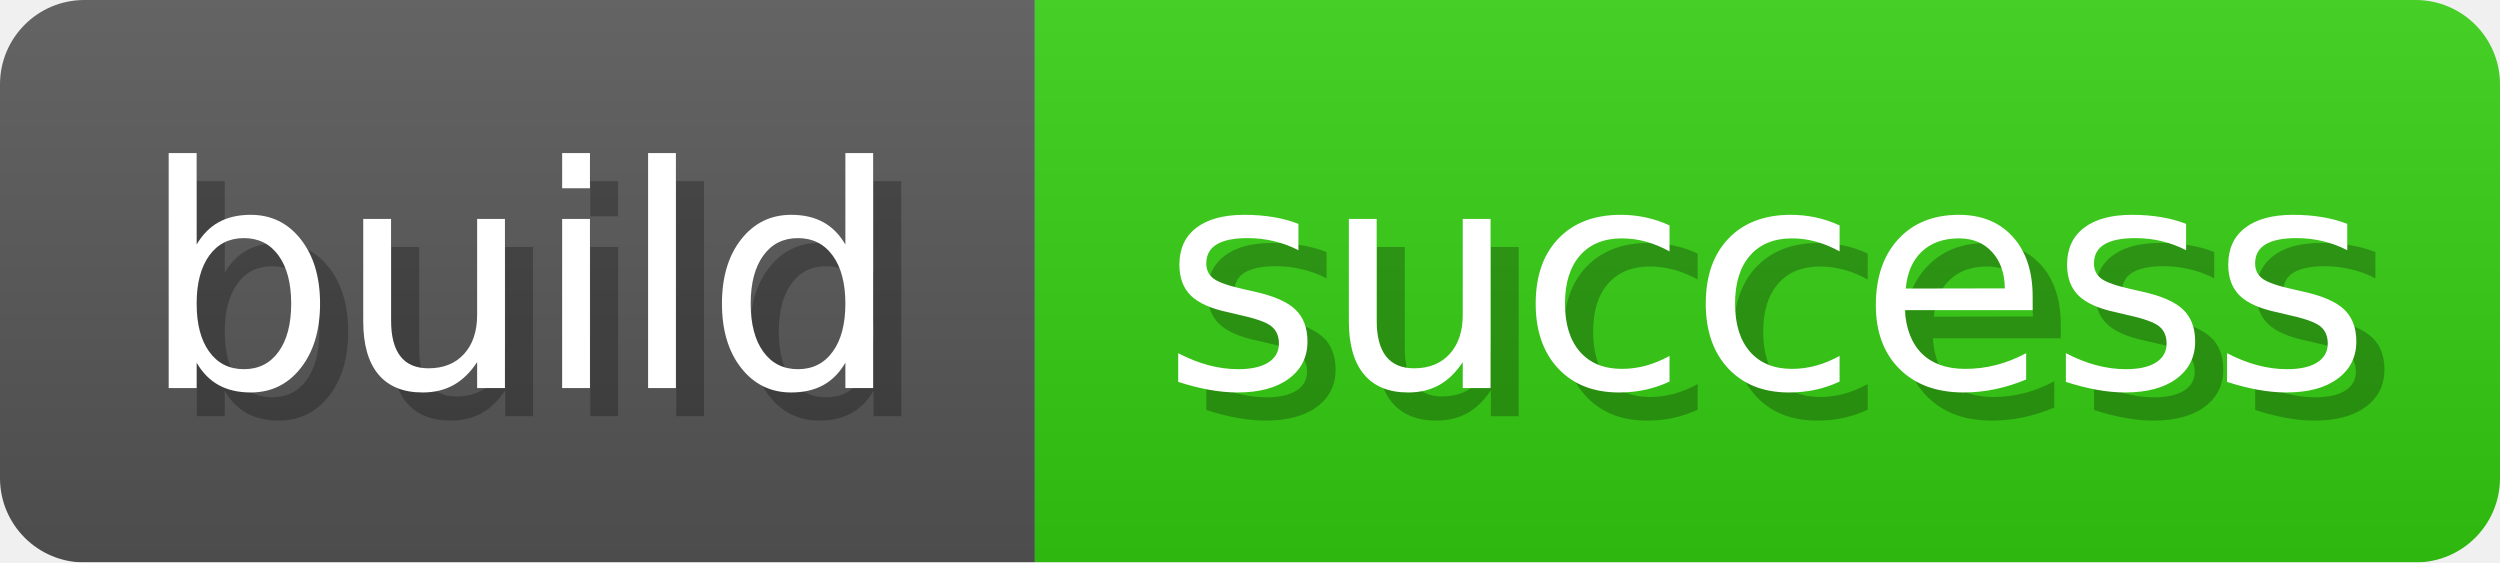
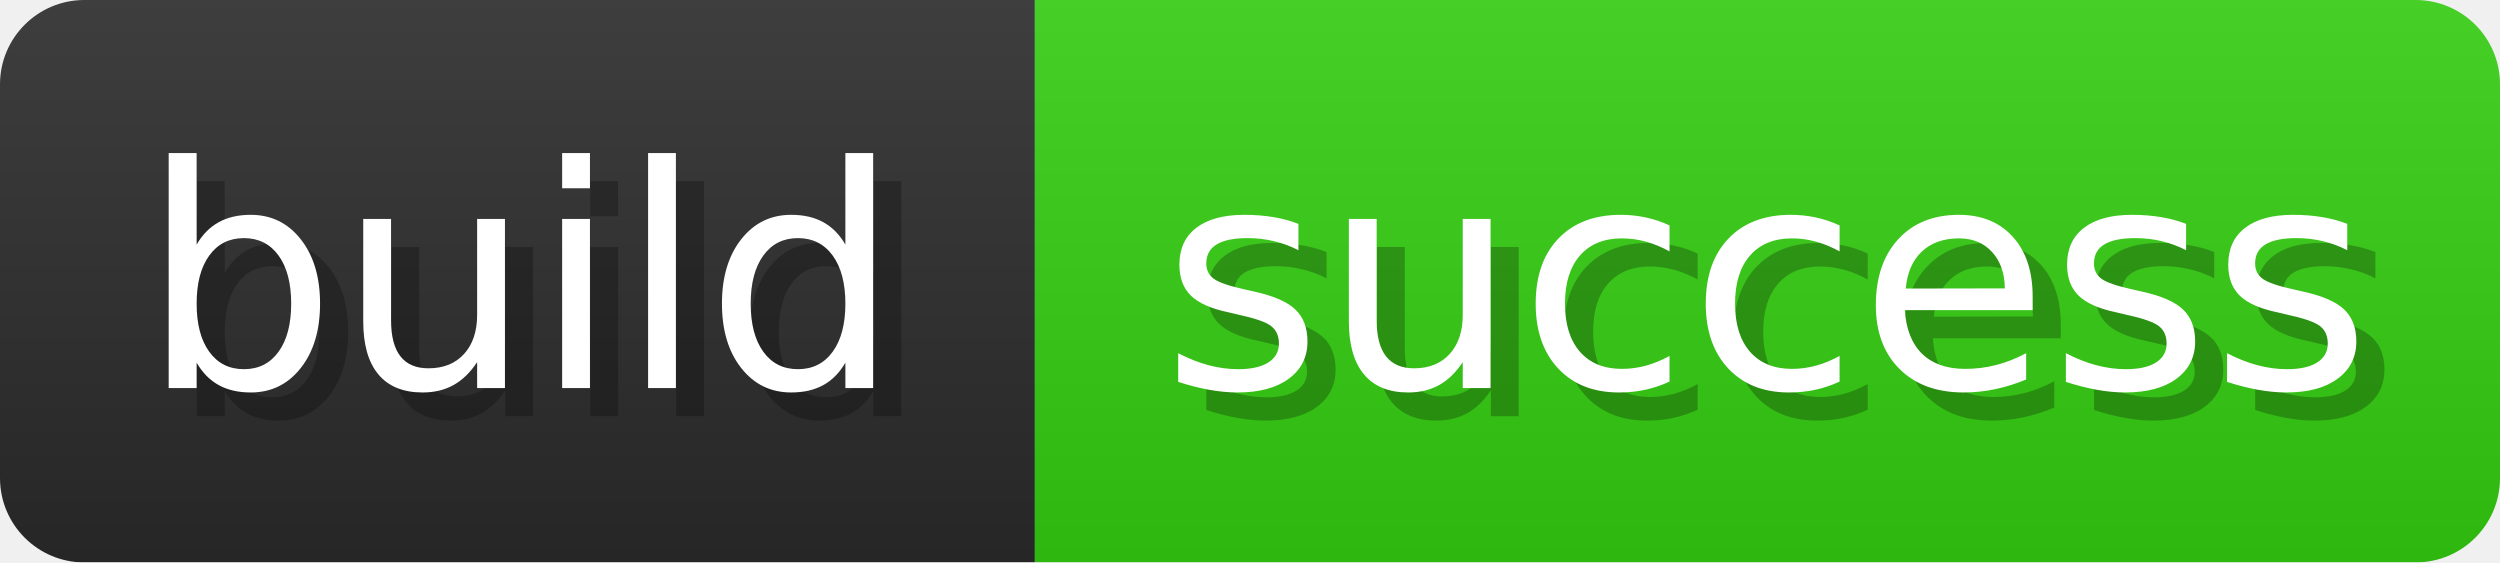
<svg xmlns="http://www.w3.org/2000/svg" width="88.9" height="20" viewBox="0 0 889 200" role="img" aria-label="build: success">
  <linearGradient id="a" x2="0" y2="100%">
    <stop offset="0" stop-opacity=".1" stop-color="#EEE" />
    <stop offset="1" stop-opacity=".1" />
  </linearGradient>
  <mask id="m">
    <rect width="889" height="200" rx="30" fill="#FFF" />
  </mask>
  <g mask="url(#m)">
-     <rect width="368" height="200" fill="#555" />
+     <rect width="368" height="200" fill="#2A2A2A" />
    <rect width="521" height="200" fill="#3C1" x="368" />
    <rect width="889" height="200" fill="url(#a)" />
  </g>
  <g aria-hidden="true" fill="#fff" text-anchor="start" font-family="Verdana,DejaVu Sans,sans-serif" font-size="110">
    <text x="60" y="148" textLength="268" fill="#000" opacity="0.25">build</text>
    <text x="50" y="138" textLength="268">build</text>
    <text x="423" y="148" textLength="421" fill="#000" opacity="0.25">success</text>
    <text x="413" y="138" textLength="421">success</text>
  </g>
</svg>
